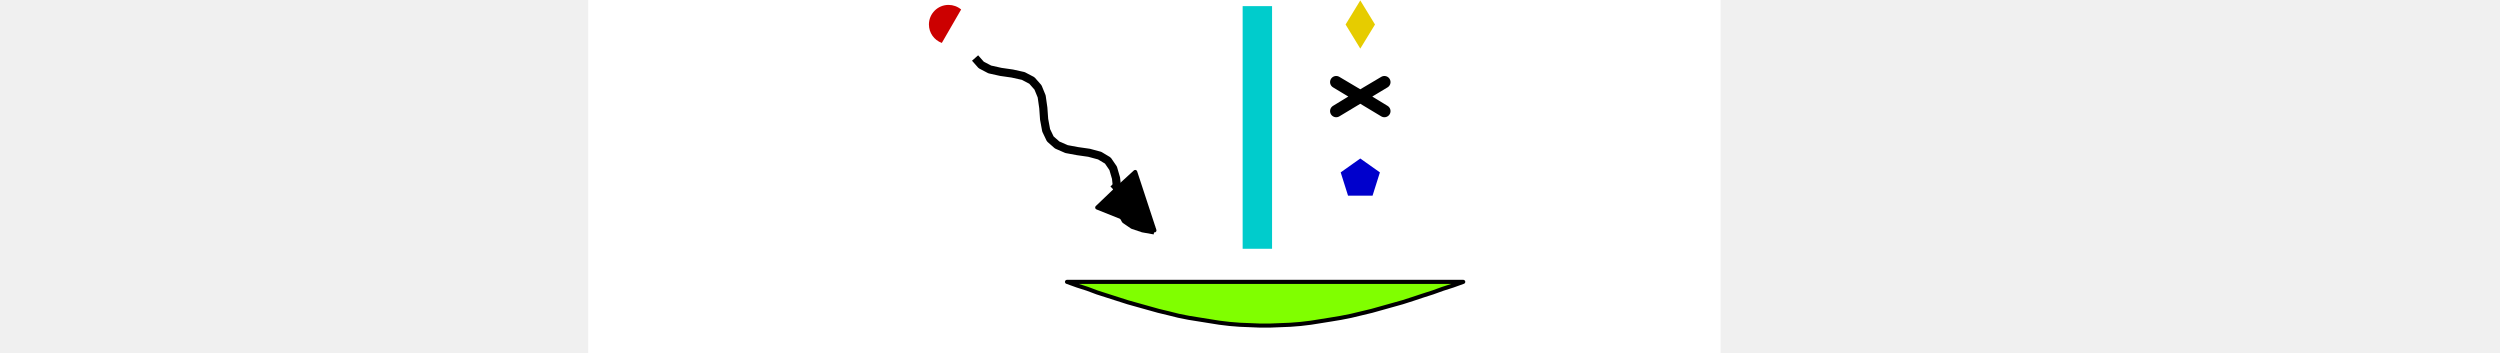
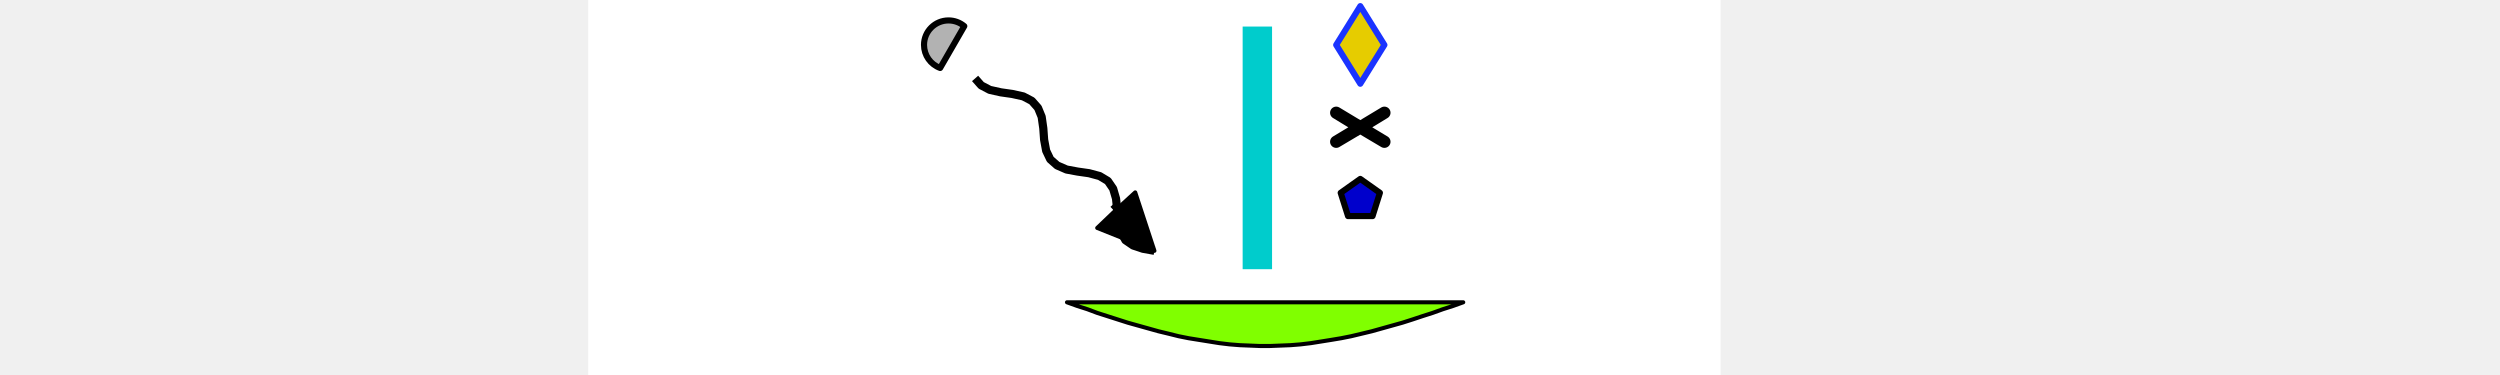
- <svg xmlns="http://www.w3.org/2000/svg" version="1.1" width="765" height="81pt" id="svg2" xml:space="preserve">
+ <svg xmlns="http://www.w3.org/2000/svg" version="1.1" width="765" height="86pt" id="svg2" xml:space="preserve">
  <defs id="defs6" />
  <g transform="matrix(1.25,0,0,-1.25,0,990)" id="g10">
    <g transform="scale(0.1,0.1)" id="g12">
-       <path d="m 1440,5970 2772,0 0,2772 -2772,0 0,-2772 z" id="path14" style="fill:#ffffff;fill-opacity:1;fill-rule:nonzero;stroke:none" />
-       <path d="m 2352.86,7896.77 c -8.65,7.25 -19.58,11.23 -30.86,11.23 -26.51,0 -48,-21.49 -48,-48 0,-20.18 12.62,-38.21 31.58,-45.11" id="path16" style="fill:#cc0000;fill-opacity:1;fill-rule:nonzero;stroke:none" />
-       <path d="m 2352.86,7896.77 c -8.65,7.25 -19.58,11.23 -30.86,11.23 -26.51,0 -48,-21.49 -48,-48 0,-20.18 12.62,-38.21 31.58,-45.11 l 47.28,81.88 z" id="path18" style="fill:none;stroke:none" />
-       <path d="m 3330,7919 -36,-59 36,-59 36,59 -36,59" id="path20" style="fill:#e6cc00;fill-opacity:1;fill-rule:nonzero;stroke:none" />
-       <path d="m 3330,7919 -36,-59 36,-59 36,59 -36,59 z" id="path22" style="fill:none;stroke:none" />
-       <path d="m 3330,7684 59,35 -118,-71 59,36 -59,35 118,-71 -59,36" id="path24" style="fill:none;stroke:#000000;stroke-width:30;stroke-linecap:butt;stroke-linejoin:round;stroke-miterlimit:10;stroke-opacity:1;stroke-dasharray:none" />
-       <path d="m 3360,7441 18,57 -48,34 -48,-34 18,-57 60,0" id="path26" style="fill:#0000cc;fill-opacity:1;fill-rule:nonzero;stroke:none" />
-       <path d="m 3360,7441 18,57 -48,34 -48,-34 18,-57 60,0 z" id="path28" style="fill:none;stroke:none" />
-       <path d="m 3042,7311 72,0 0,594 -72,0 0,-594 z" id="path30" style="fill:#00cccc;fill-opacity:1;fill-rule:nonzero;stroke:none" />
-       <path d="m 3042,7311 72,0 0,594 -72,0 0,-594 z" id="path32" style="fill:none;stroke:none" />
-       <path d="m 2826,7356 0,0 -28,5 -24,8 -19,13 -11,20 -6,26 -3,28 -3,28 -7,24 -13,19 -20,12 -26,7 -28,4 -27,5 -23,10 -17,15 -10,21 -5,27 -2,28 -4,28 -9,22 -15,17 -21,11 -27,6 -28,4 -27,6 -21,11 -15,17" id="path34" style="fill:none;stroke:#000000;stroke-width:20;stroke-linecap:butt;stroke-linejoin:round;stroke-miterlimit:10;stroke-opacity:1;stroke-dasharray:none" />
-       <path d="m 2722,7467 104,-111" id="path36" style="fill:none;stroke:#000000;stroke-width:10;stroke-linecap:butt;stroke-linejoin:round;stroke-miterlimit:10;stroke-opacity:1;stroke-dasharray:none" />
-       <path d="m 2826,7356 -140,56 46,44 47,43 47,-143" id="path38" style="fill:#000000;fill-opacity:1;fill-rule:nonzero;stroke:none" />
-       <path d="m 2826,7356 -140,56 46,44 47,43 47,-143 z" id="path40" style="fill:none;stroke:#000000;stroke-width:10;stroke-linecap:butt;stroke-linejoin:round;stroke-miterlimit:10;stroke-opacity:1;stroke-dasharray:none" />
-       <path d="m 3582,7230 0,0 -25,-9 -25,-8 -25,-9 -25,-8 -24,-8 -25,-8 -25,-7 -25,-7 -25,-7 -25,-6 -25,-6 -25,-5 -24,-4 -25,-4 -25,-4 -25,-3 -25,-2 -25,-1 -25,-1 -25,0 -24,1 -25,1 -25,2 -25,3 -25,4 -25,4 -25,4 -25,5 -24,6 -25,6 -25,7 -25,7 -25,7 -25,8 -25,8 -25,8 -24,9 -25,8 -25,9" id="path42" style="fill:#80ff00;fill-opacity:1;fill-rule:nonzero;stroke:none" />
-       <path d="m 3582,7230 0,0 -25,-9 -25,-8 -25,-9 -25,-8 -24,-8 -25,-8 -25,-7 -25,-7 -25,-7 -25,-6 -25,-6 -25,-5 -24,-4 -25,-4 -25,-4 -25,-3 -25,-2 -25,-1 -25,-1 -25,0 -24,1 -25,1 -25,2 -25,3 -25,4 -25,4 -25,4 -25,5 -24,6 -25,6 -25,7 -25,7 -25,7 -25,8 -25,8 -25,8 -24,9 -25,8 -25,9 970,0 z" id="path44" style="fill:none;stroke:#000000;stroke-width:10;stroke-linecap:butt;stroke-linejoin:round;stroke-miterlimit:10;stroke-opacity:1;stroke-dasharray:none" />
+       <path d="m 1440,5920 2772,0 0,2772 -2772,0 0,-2772 z" id="path14" style="fill:#ffffff;fill-opacity:1;fill-rule:nonzero;stroke:none" />
+       <path d="m 3330,7608 59,36 -118,-71 59,35 -59,36 118,-71 -59,35" id="path16" style="fill:none;stroke:#000000;stroke-width:30;stroke-linecap:butt;stroke-linejoin:round;stroke-miterlimit:10;stroke-opacity:1;stroke-dasharray:none" />
+       <path d="m 2360.57,7855.96 c -10.8,9.07 -24.46,14.04 -38.57,14.04 -33.14,0 -60,-26.86 -60,-60 0,-25.22 15.78,-47.76 39.48,-56.38" id="path18" style="fill:#b2b2b2;fill-opacity:1;fill-rule:nonzero;stroke:none" />
+       <path d="m 2360.57,7855.96 c -10.8,9.07 -24.46,14.04 -38.57,14.04 -33.14,0 -60,-26.86 -60,-60 0,-25.22 15.78,-47.76 39.48,-56.38 l 59.09,102.34 z" id="path20" style="fill:none;stroke:#000000;stroke-width:15;stroke-linecap:butt;stroke-linejoin:round;stroke-miterlimit:10;stroke-opacity:1;stroke-dasharray:none" />
+       <path d="m 3330,7905 -59,-95 59,-95 59,95 -59,95" id="path22" style="fill:#e6cc00;fill-opacity:1;fill-rule:nonzero;stroke:none" />
+       <path d="m 3330,7905 -59,-95 59,-95 59,95 -59,95 z" id="path24" style="fill:none;stroke:#1a33ff;stroke-width:15;stroke-linecap:butt;stroke-linejoin:round;stroke-miterlimit:10;stroke-opacity:1;stroke-dasharray:none" />
+       <path d="m 3360,7391 18,57 -48,34 -48,-34 18,-57 60,0" id="path26" style="fill:#0000cc;fill-opacity:1;fill-rule:nonzero;stroke:none" />
+       <path d="m 3360,7391 18,57 -48,34 -48,-34 18,-57 60,0 z" id="path28" style="fill:none;stroke:#000000;stroke-width:15;stroke-linecap:butt;stroke-linejoin:round;stroke-miterlimit:10;stroke-opacity:1;stroke-dasharray:none" />
+       <path d="m 3042,7261 72,0 0,594 -72,0 0,-594 z" id="path30" style="fill:#00cccc;fill-opacity:1;fill-rule:nonzero;stroke:none" />
+       <path d="m 2826,7306 0,0 -28,5 -24,8 -19,13 -11,20 -6,26 -3,28 -3,28 -7,24 -13,19 -20,12 -26,7 -28,4 -27,5 -23,10 -17,15 -10,21 -5,27 -2,28 -4,28 -9,22 -15,17 -21,11 -27,6 -28,4 -27,6 -21,11 -15,17" id="path32" style="fill:none;stroke:#000000;stroke-width:20;stroke-linecap:butt;stroke-linejoin:round;stroke-miterlimit:10;stroke-opacity:1;stroke-dasharray:none" />
+       <path d="m 2722,7417 104,-111" id="path34" style="fill:none;stroke:#000000;stroke-width:10;stroke-linecap:butt;stroke-linejoin:round;stroke-miterlimit:10;stroke-opacity:1;stroke-dasharray:none" />
+       <path d="m 2826,7306 -140,56 46,44 47,43 47,-143" id="path36" style="fill:#000000;fill-opacity:1;fill-rule:nonzero;stroke:none" />
+       <path d="m 2826,7306 -140,56 46,44 47,43 47,-143 z" id="path38" style="fill:none;stroke:#000000;stroke-width:10;stroke-linecap:butt;stroke-linejoin:round;stroke-miterlimit:10;stroke-opacity:1;stroke-dasharray:none" />
+       <path d="m 3582,7180 0,0 -25,-9 -25,-8 -25,-9 -25,-8 -24,-8 -25,-8 -25,-7 -25,-7 -25,-7 -25,-6 -25,-6 -25,-5 -24,-4 -25,-4 -25,-4 -25,-3 -25,-2 -25,-1 -25,-1 -25,0 -24,1 -25,1 -25,2 -25,3 -25,4 -25,4 -25,4 -25,5 -24,6 -25,6 -25,7 -25,7 -25,7 -25,8 -25,8 -25,8 -24,9 -25,8 -25,9" id="path40" style="fill:#80ff00;fill-opacity:1;fill-rule:nonzero;stroke:none" />
+       <path d="m 3582,7180 0,0 -25,-9 -25,-8 -25,-9 -25,-8 -24,-8 -25,-8 -25,-7 -25,-7 -25,-7 -25,-6 -25,-6 -25,-5 -24,-4 -25,-4 -25,-4 -25,-3 -25,-2 -25,-1 -25,-1 -25,0 -24,1 -25,1 -25,2 -25,3 -25,4 -25,4 -25,4 -25,5 -24,6 -25,6 -25,7 -25,7 -25,7 -25,8 -25,8 -25,8 -24,9 -25,8 -25,9 970,0 z" id="path42" style="fill:none;stroke:#000000;stroke-width:10;stroke-linecap:butt;stroke-linejoin:round;stroke-miterlimit:10;stroke-opacity:1;stroke-dasharray:none" />
    </g>
  </g>
</svg>
